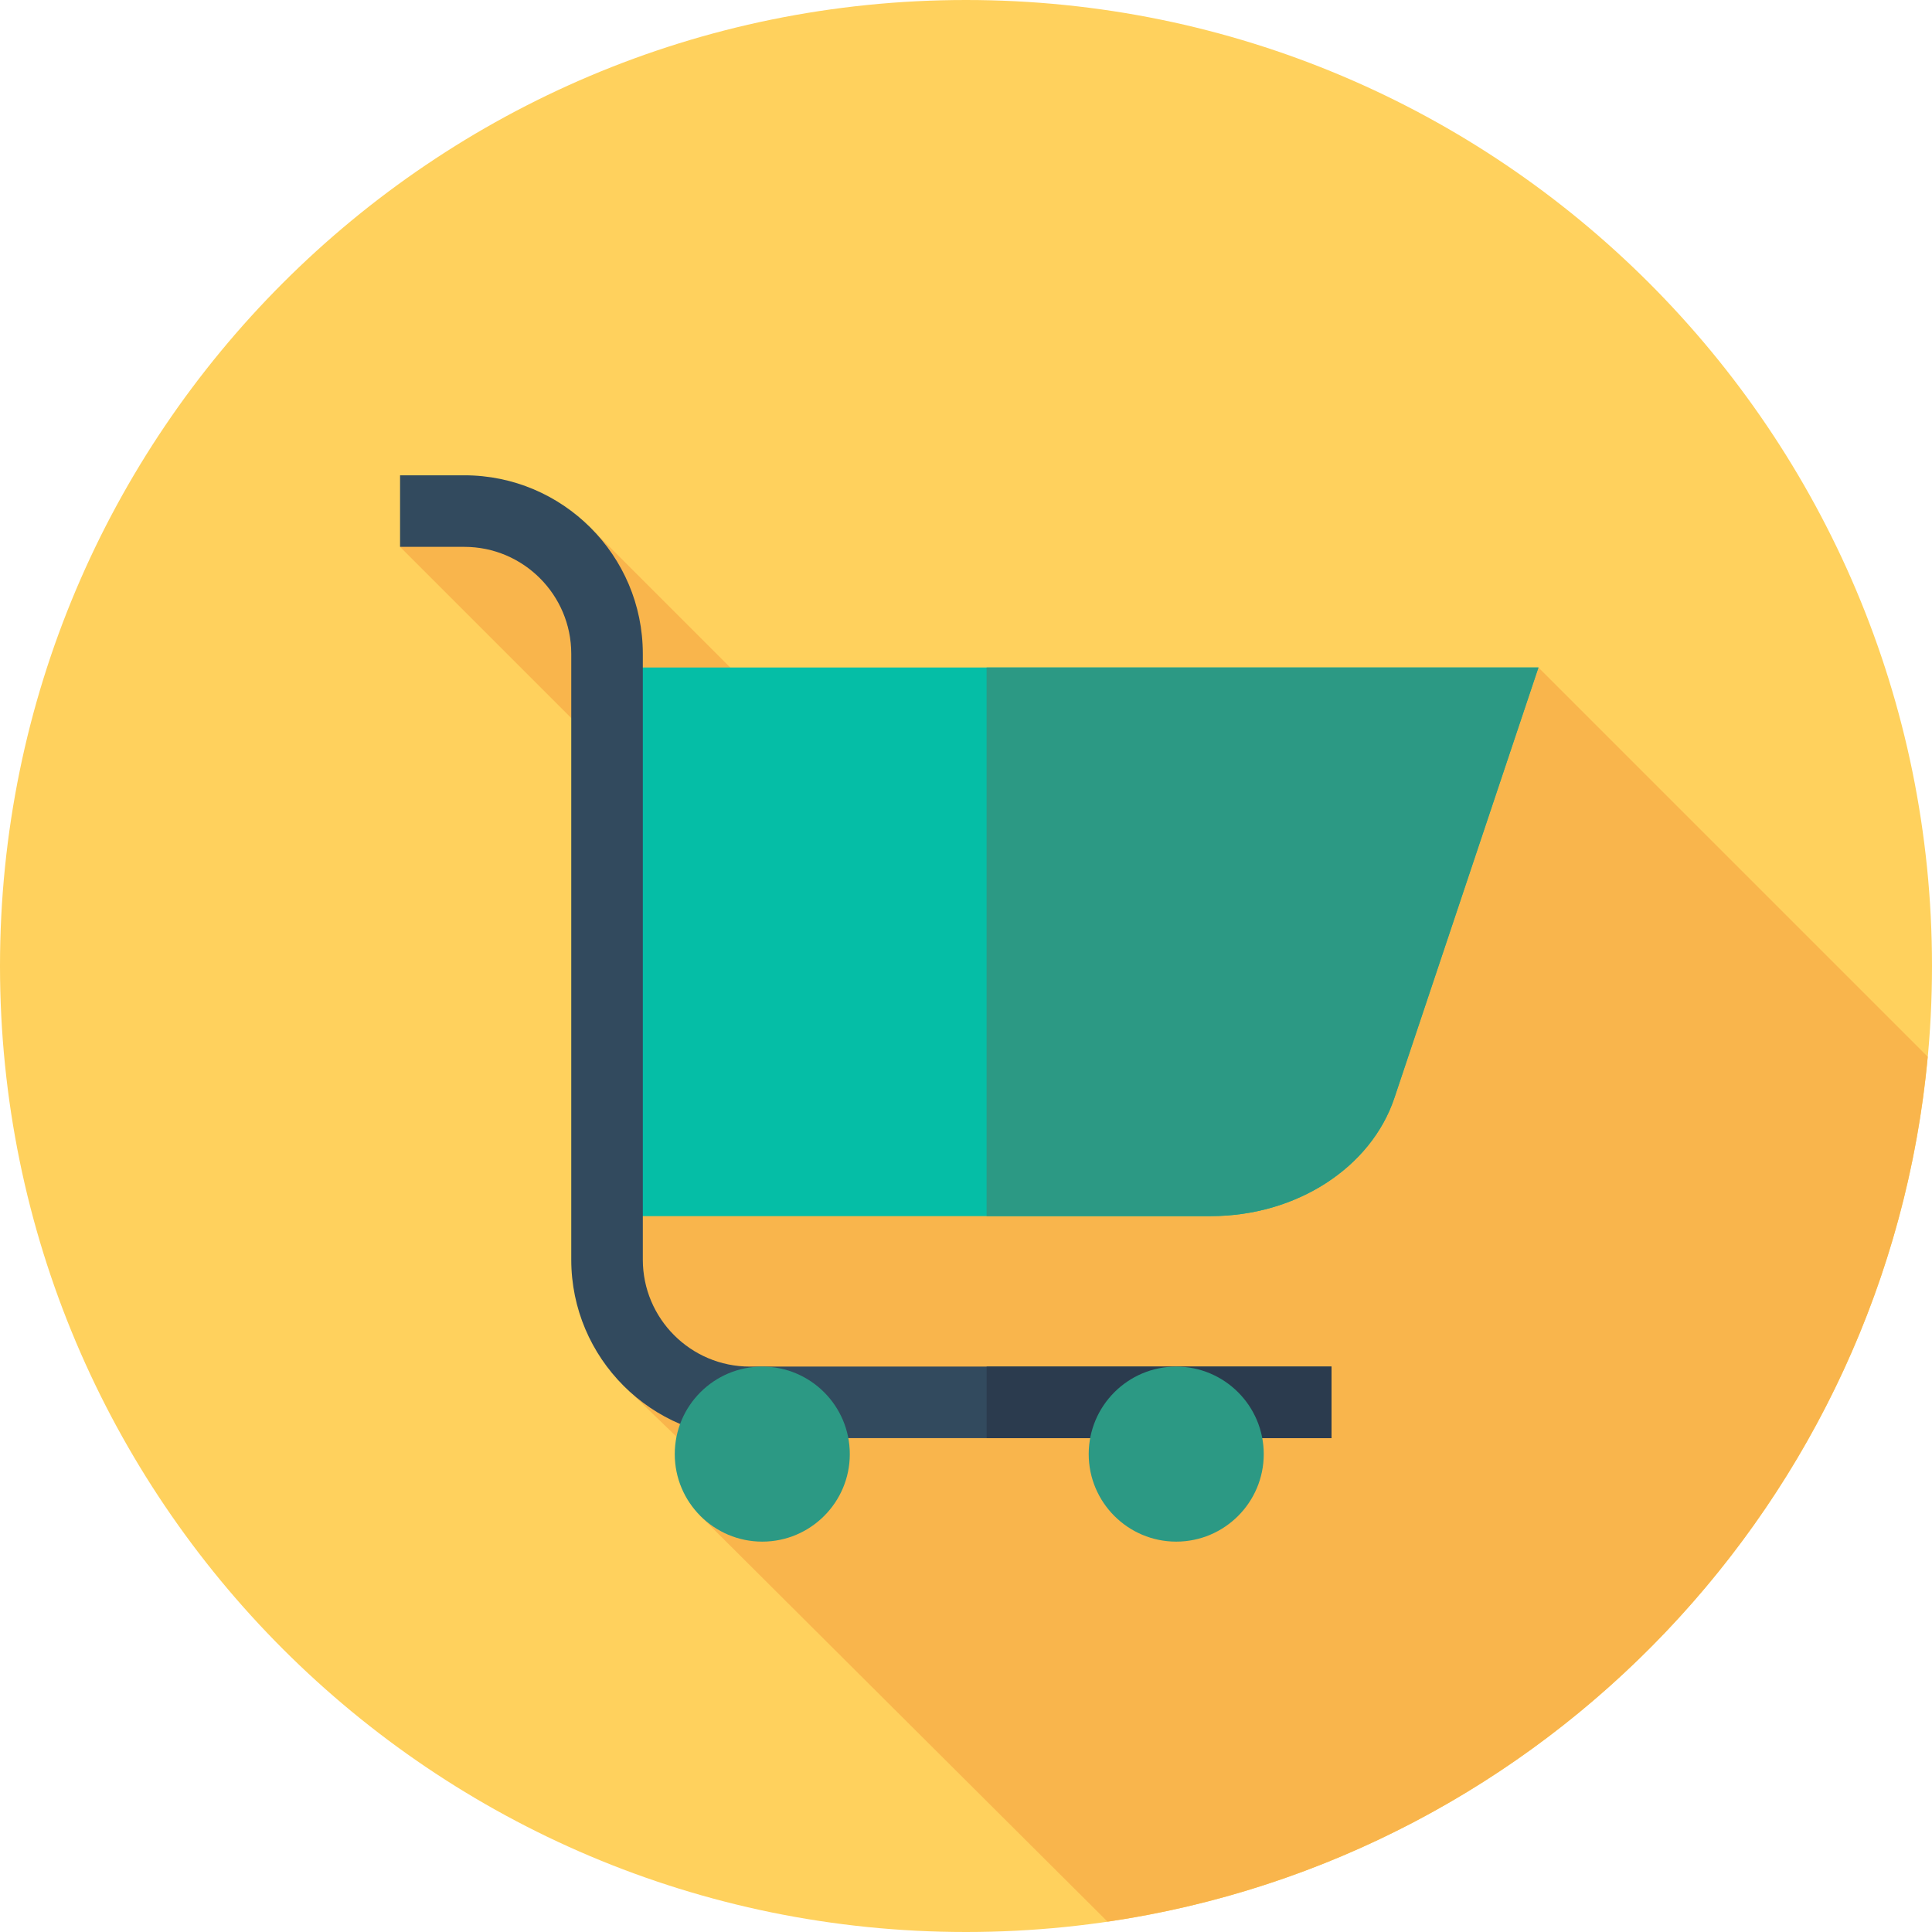
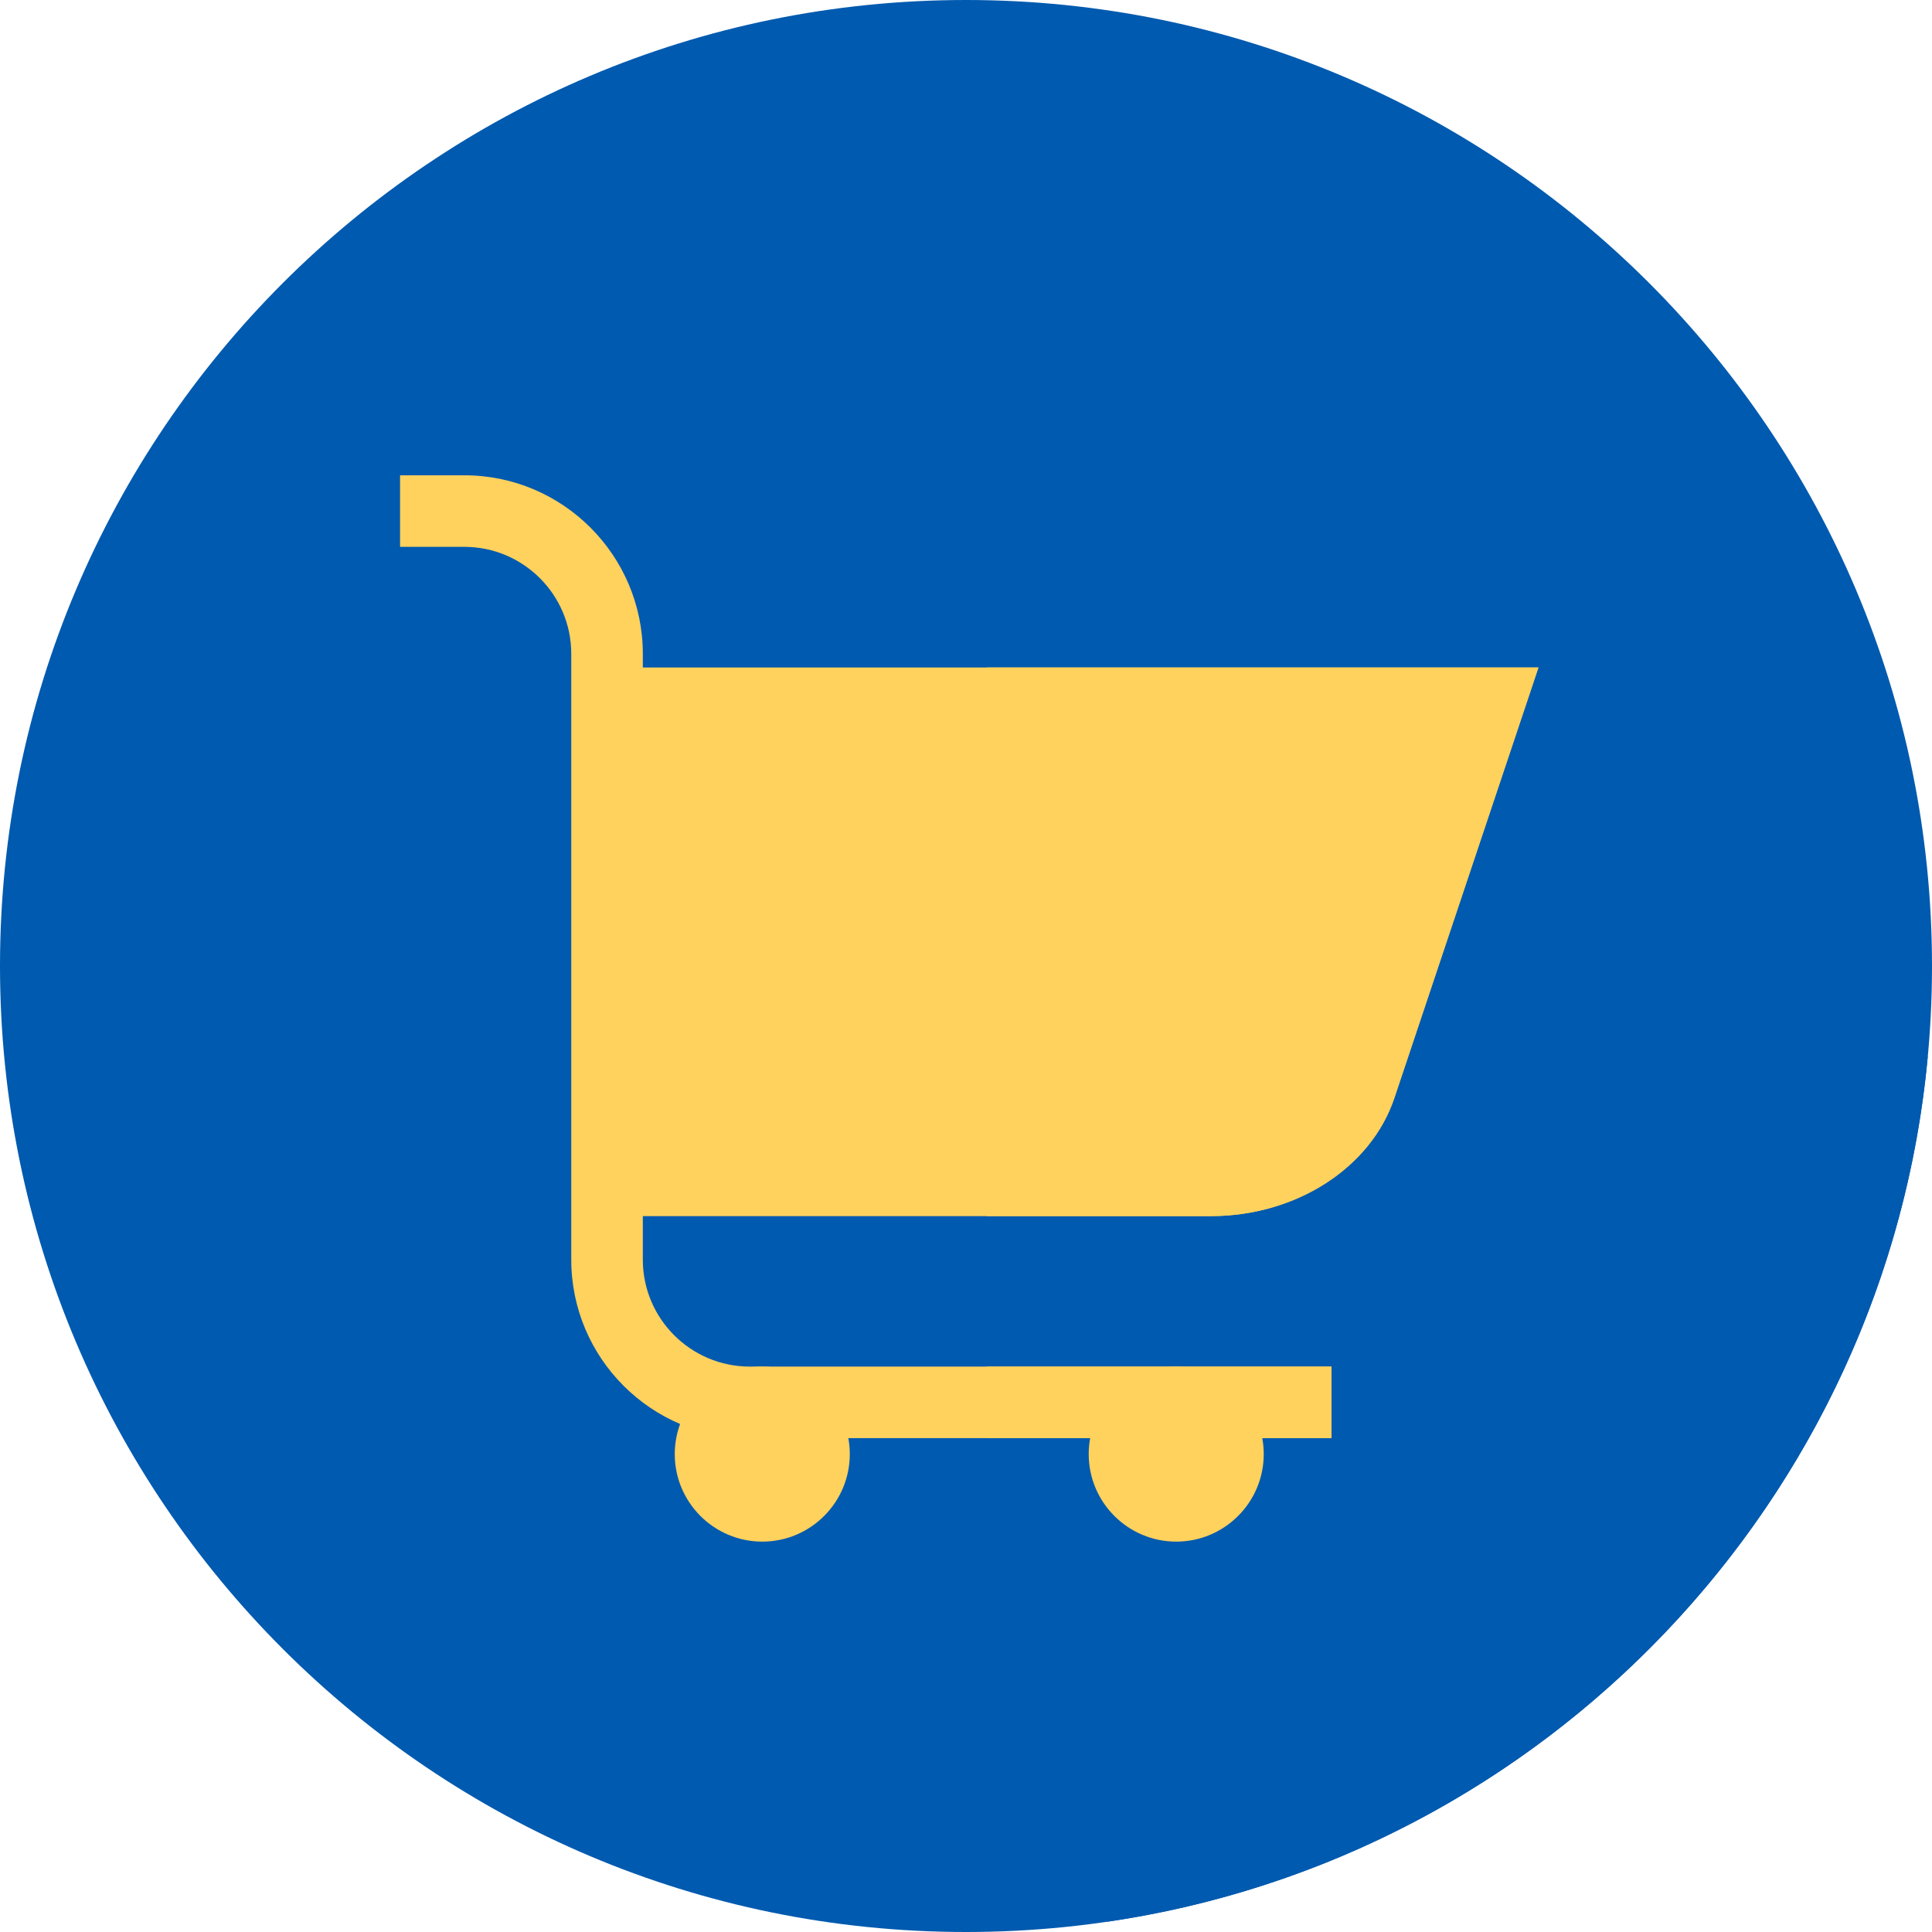
<svg xmlns="http://www.w3.org/2000/svg" version="1.1" id="Layer_1" viewBox="0 0 512 512" xml:space="preserve">
-   <circle style="fill:#FFD15D;" cx="256" cy="256" r="256" />
-   <path style="fill:#F9B54C;" d="M293.51,509.257c115.805-17.005,206.389-111.54,217.357-229.202L407.704,176.892l-122.296,91.896  L155.712,139.092l-19.809-4.915l-29.882,10.747l110.932,110.932l-56.005-0.862l4.405,112.306l24.841,23.962l-4.658,10.409  L293.51,509.257z" />
-   <path style="fill:#05BEA6;" d="M320.888,322.282H164.904V176.893h242.8l-38.176,114.067  C363.323,309.5,343.474,322.282,320.888,322.282z" />
-   <path style="fill:#2C9984;" d="M261.46,176.892v145.389h59.428c22.585,0,42.436-12.783,48.64-31.322l38.176-114.067L261.46,176.892  L261.46,176.892z" />
-   <path style="fill:#324A5E;" d="M352.852,381.121H198.685c-26.079,0-47.295-21.216-47.295-47.295v-160.57  c0-15.624-12.71-28.334-28.334-28.334H106.02v-18.963h17.037c26.079,0,47.297,21.218,47.297,47.297v160.57  c0,15.624,12.709,28.332,28.332,28.332h154.167v18.963H352.852z" />
-   <rect x="261.465" y="362.158" style="fill:#2B3B4E;" width="91.401" height="18.963" />
+   <circle style="fill:#005AAF;" cx="256" cy="256" r="256" />
+   <path style="fill:#005AAF;" d="M293.51,509.257c115.805-17.005,206.389-111.54,217.357-229.202L407.704,176.892l-122.296,91.896  L155.712,139.092l-19.809-4.915l-29.882,10.747l110.932,110.932l-56.005-0.862l4.405,112.306l24.841,23.962l-4.658,10.409  L293.51,509.257z" />
+   <path style="fill:#FFD15D;" d="M320.888,322.282H164.904V176.893h242.8l-38.176,114.067  C363.323,309.5,343.474,322.282,320.888,322.282z" />
+   <path style="fill:#FFD15D;" d="M261.46,176.892v145.389h59.428c22.585,0,42.436-12.783,48.64-31.322l38.176-114.067L261.46,176.892  L261.46,176.892z" />
+   <path style="fill:#FFD15D;" d="M352.852,381.121H198.685c-26.079,0-47.295-21.216-47.295-47.295v-160.57  c0-15.624-12.71-28.334-28.334-28.334H106.02v-18.963h17.037c26.079,0,47.297,21.218,47.297,47.297v160.57  c0,15.624,12.709,28.332,28.332,28.332h154.167v18.963H352.852z" />
+   <rect x="261.465" y="362.158" style="fill:#FFD15D;" width="91.401" height="18.963" />
  <g>
-     <circle style="fill:#2C9984;" cx="202.007" cy="385.345" r="13.714" />
-     <path style="fill:#2C9984;" d="M202.011,408.547c-12.79,0-23.193-10.404-23.193-23.193s10.404-23.195,23.193-23.195   s23.195,10.405,23.195,23.195S214.8,408.547,202.011,408.547z M202.011,381.121c-2.334,0-4.23,1.9-4.23,4.232   c0,2.332,1.898,4.23,4.23,4.23c2.332,0,4.232-1.898,4.232-4.23C206.243,383.021,204.343,381.121,202.011,381.121z" />
-     <circle style="fill:#2C9984;" cx="311.717" cy="385.345" r="13.714" />
-     <path style="fill:#2C9984;" d="M311.713,408.547c-12.79,0-23.195-10.404-23.195-23.193s10.405-23.195,23.195-23.195   s23.193,10.405,23.193,23.195S324.503,408.547,311.713,408.547z M311.713,381.121c-2.334,0-4.232,1.9-4.232,4.232   c0,2.332,1.9,4.23,4.232,4.23s4.23-1.898,4.23-4.23C315.944,383.021,314.047,381.121,311.713,381.121z" />
+     <circle style="fill:#FFD15D;" cx="202.007" cy="385.345" r="13.714" />
+     <path style="fill:#FFD15D;" d="M202.011,408.547c-12.79,0-23.193-10.404-23.193-23.193s10.404-23.195,23.193-23.195   s23.195,10.405,23.195,23.195S214.8,408.547,202.011,408.547z M202.011,381.121c-2.334,0-4.23,1.9-4.23,4.232   c0,2.332,1.898,4.23,4.23,4.23c2.332,0,4.232-1.898,4.232-4.23C206.243,383.021,204.343,381.121,202.011,381.121z" />
+     <circle style="fill:#FFD15D;" cx="311.717" cy="385.345" r="13.714" />
+     <path style="fill:#FFD15D;" d="M311.713,408.547c-12.79,0-23.195-10.404-23.195-23.193s10.405-23.195,23.195-23.195   s23.193,10.405,23.193,23.195S324.503,408.547,311.713,408.547z M311.713,381.121c-2.334,0-4.232,1.9-4.232,4.232   c0,2.332,1.9,4.23,4.232,4.23s4.23-1.898,4.23-4.23C315.944,383.021,314.047,381.121,311.713,381.121z" />
  </g>
</svg>
